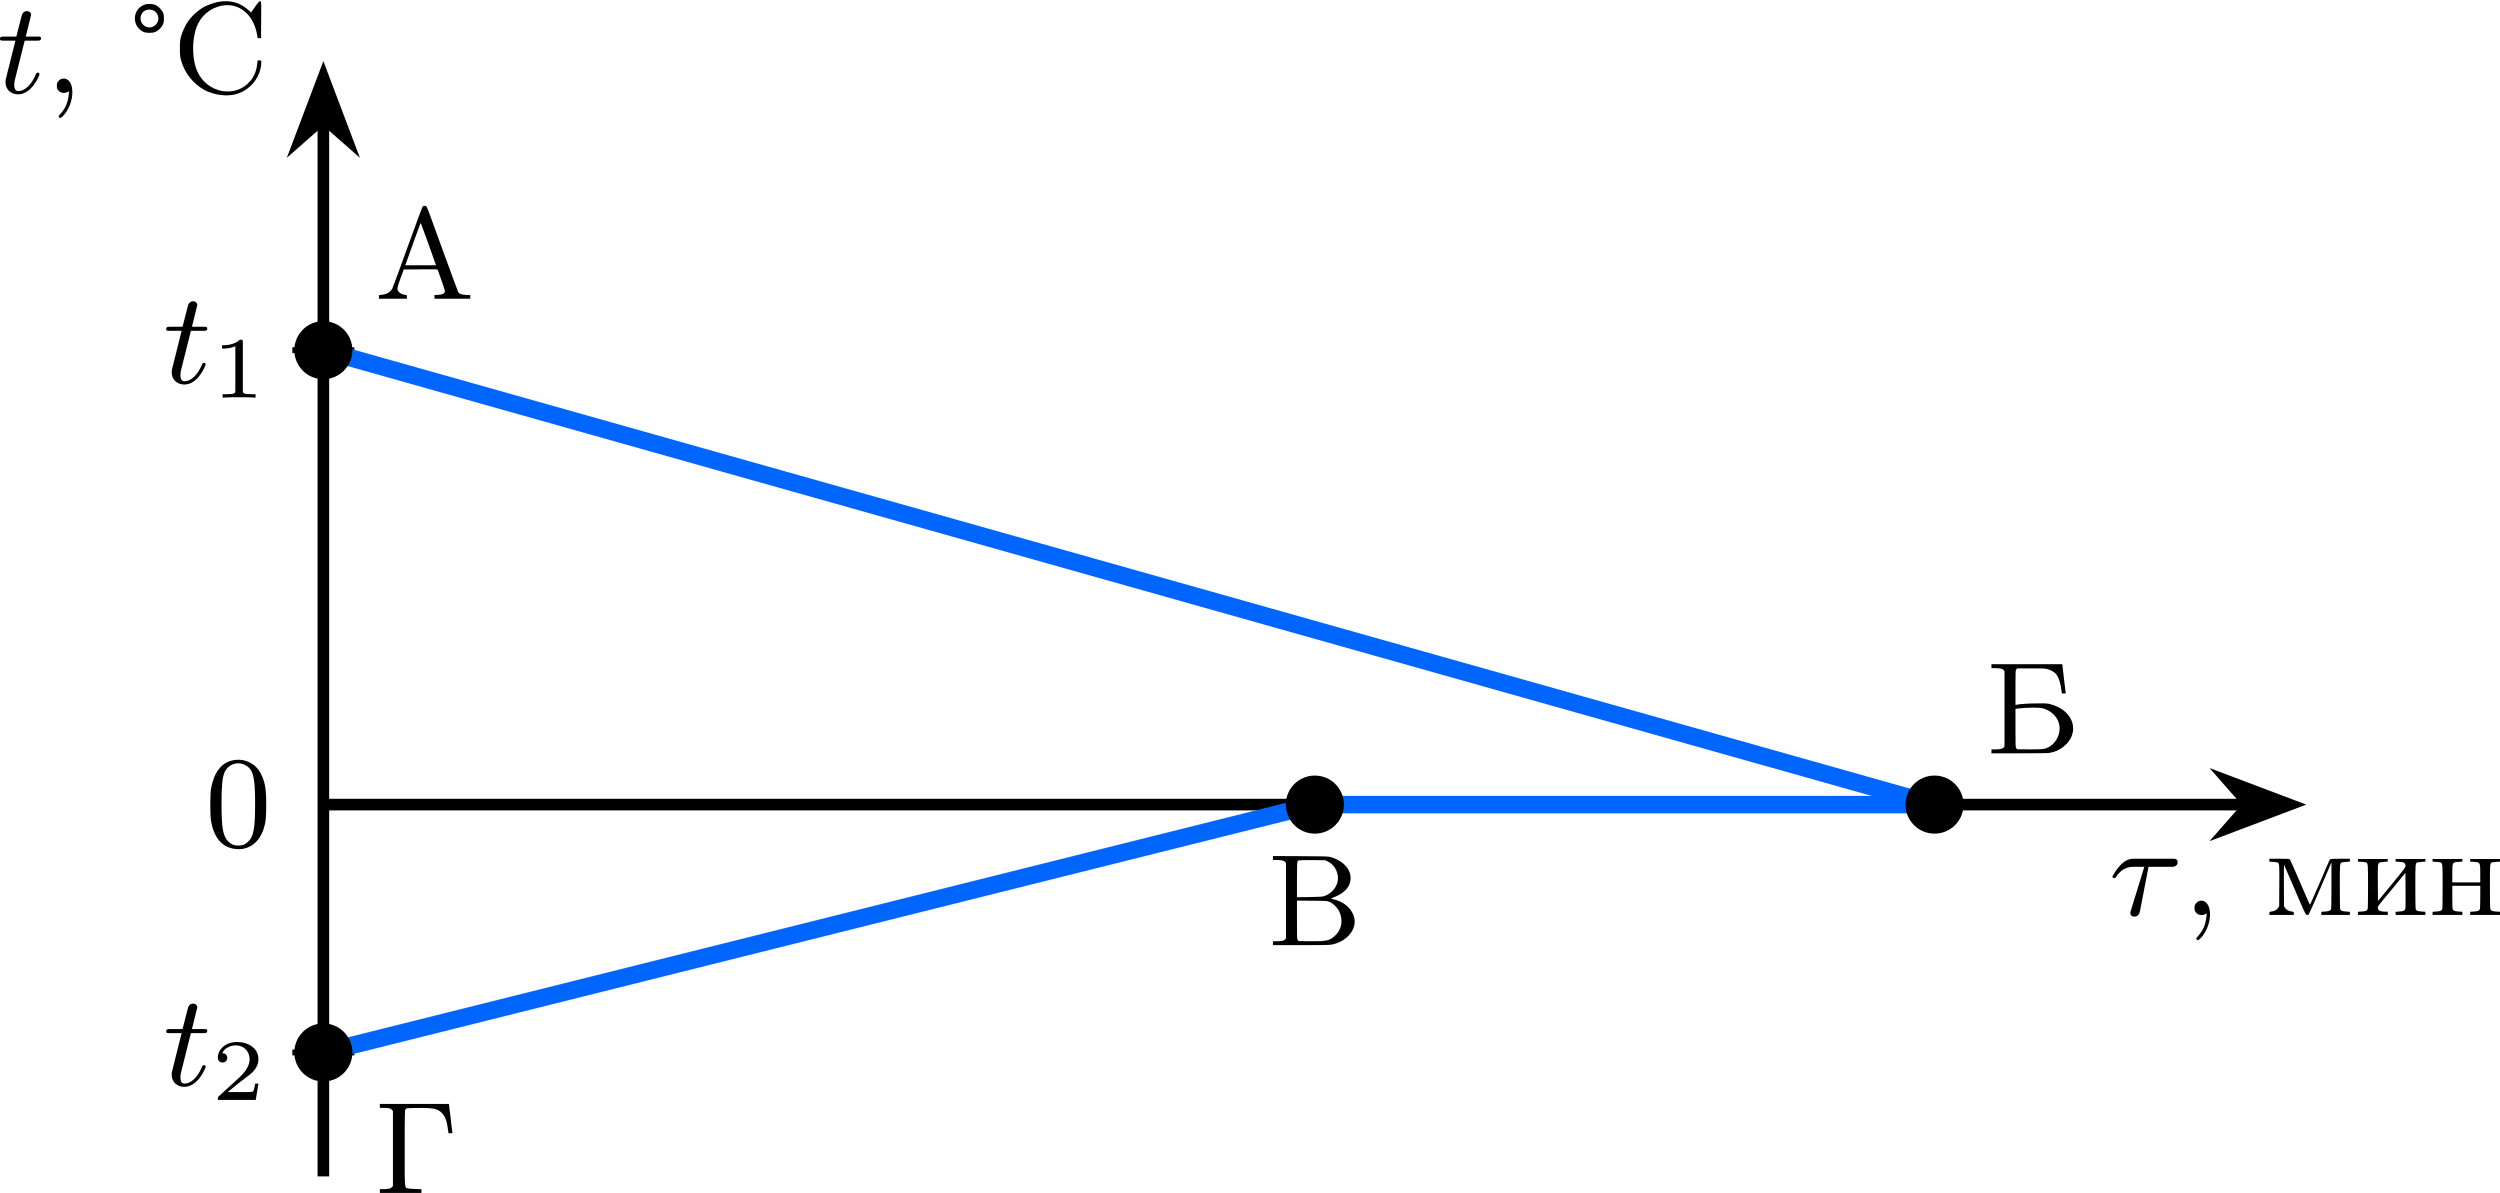
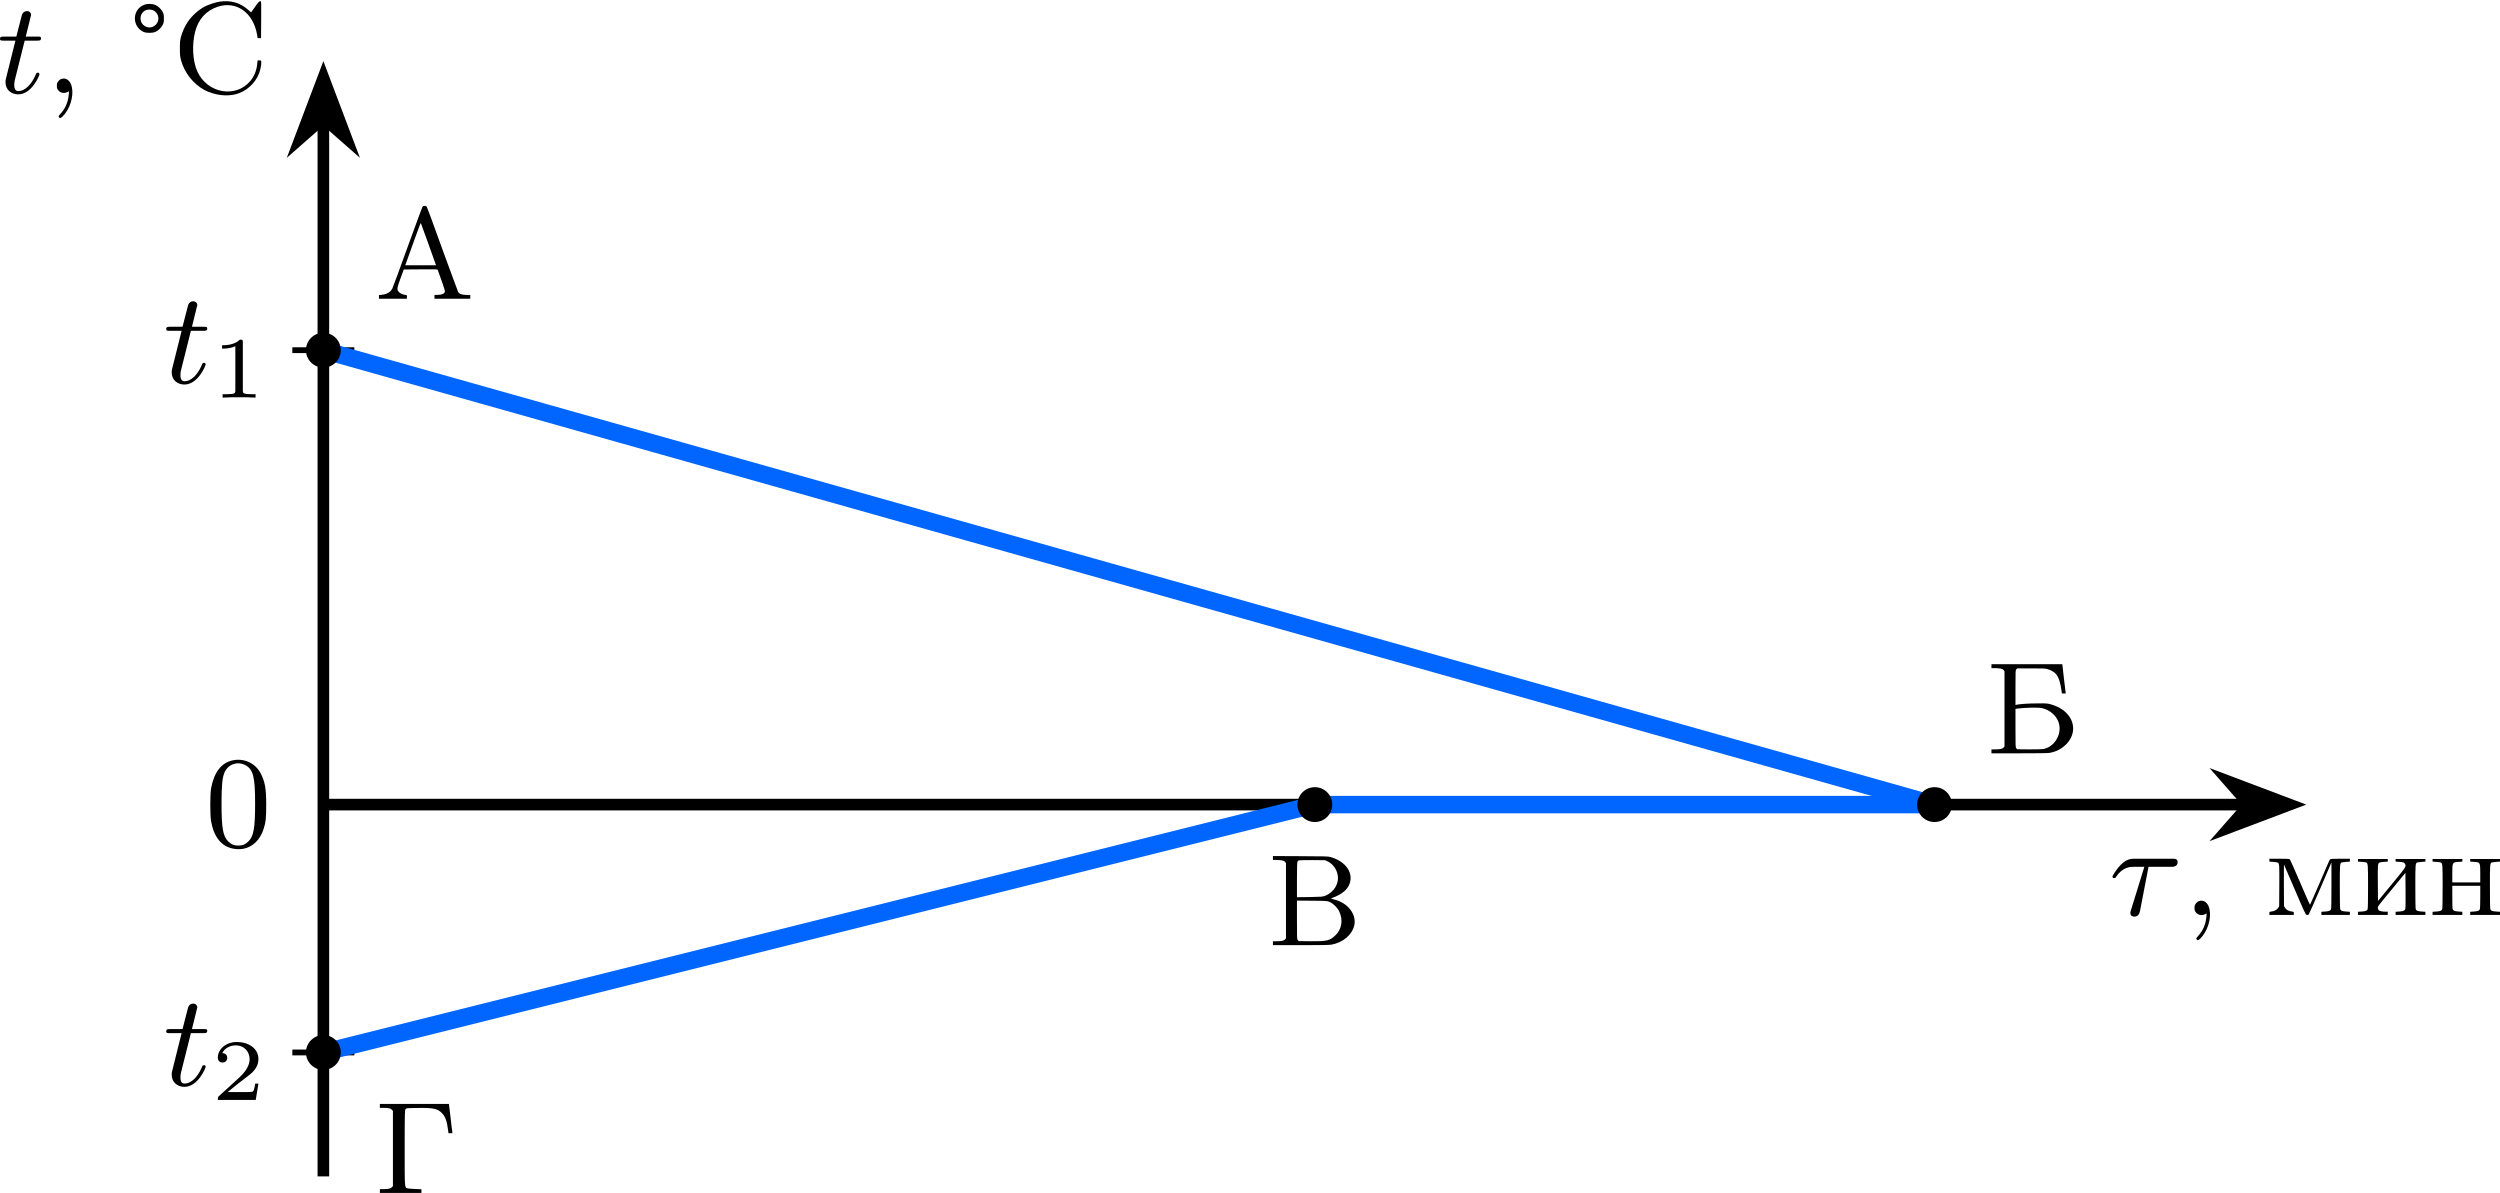
<svg xmlns="http://www.w3.org/2000/svg" xmlns:xlink="http://www.w3.org/1999/xlink" version="1.1" width="223pt" height="106.408pt" viewBox="-66.473 -66.938 171.539 81.852">
  <defs>
    <path id="g2-49" d="M2.146-3.796C2.146-3.975 2.122-3.975 1.943-3.975C1.548-3.593 .938-3.593 .723-3.593V-3.359C.879-3.359 1.273-3.359 1.632-3.527V-.508C1.632-.311 1.632-.233 1.016-.233H.759V0C1.088-.024 1.554-.024 1.889-.024S2.69-.024 3.019 0V-.233H2.762C2.146-.233 2.146-.311 2.146-.508V-3.796Z" />
    <path id="g2-50" d="M3.216-1.118H2.995C2.983-1.034 2.923-.64 2.833-.574C2.792-.538 2.307-.538 2.224-.538H1.106L1.871-1.16C2.074-1.321 2.606-1.704 2.792-1.883C2.971-2.062 3.216-2.367 3.216-2.792C3.216-3.539 2.54-3.975 1.739-3.975C.968-3.975 .43-3.467 .43-2.905C.43-2.6 .687-2.564 .753-2.564C.903-2.564 1.076-2.672 1.076-2.887C1.076-3.019 .998-3.21 .735-3.21C.873-3.515 1.237-3.742 1.65-3.742C2.277-3.742 2.612-3.276 2.612-2.792C2.612-2.367 2.331-1.931 1.913-1.548L.496-.251C.436-.191 .43-.185 .43 0H3.031L3.216-1.118Z" />
    <path id="g0-176" d="M1.166-6.052C.323-5.747 .287-4.564 1.103-4.187C1.3-4.098 1.722-4.098 1.919-4.187C2.125-4.277 2.322-4.474 2.421-4.671C2.493-4.815 2.502-4.878 2.502-5.111S2.493-5.407 2.421-5.55C2.322-5.747 2.116-5.945 1.919-6.034C1.713-6.124 1.381-6.133 1.166-6.052ZM1.713-5.685C1.946-5.622 2.125-5.362 2.125-5.111C2.125-4.779 1.847-4.492 1.506-4.492C1.255-4.492 1.004-4.68 .933-4.905C.78-5.416 1.201-5.846 1.713-5.685Z" />
    <path id="g3-44" d="M1.058-.941C1.004-.924 .924-.852 .879-.789C.807-.69 .789-.646 .789-.493C.789-.332 .807-.287 .879-.188C1.022 0 1.282 .054 1.506-.054L1.623-.117L1.605 .108C1.56 .637 1.372 1.076 1.013 1.462C.915 1.569 .897 1.596 .924 1.65C.986 1.757 1.04 1.748 1.184 1.614C1.677 1.13 1.955 .251 1.82-.395C1.722-.861 1.399-1.094 1.058-.941Z" />
    <path id="g3-48" d="M1.901-5.918C1.121-5.756 .619-5.084 .421-3.99C.35-3.569 .35-2.17 .421-1.748C.61-.672 1.121-.027 1.91 .134C2.86 .332 3.676-.17 4.017-1.184C4.178-1.668 4.205-1.955 4.205-2.878C4.205-3.981 4.125-4.438 3.829-5.021C3.461-5.73 2.681-6.088 1.901-5.918ZM2.744-5.604C3.309-5.326 3.443-4.815 3.443-2.968C3.443-1.255 3.344-.699 2.968-.341C2.744-.134 2.582-.072 2.286-.072C2-.072 1.838-.134 1.614-.341C1.237-.699 1.139-1.255 1.139-2.968C1.139-4.178 1.193-4.743 1.345-5.093C1.587-5.64 2.206-5.873 2.744-5.604Z" />
    <path id="g3-67" d="M3.237-6.259C2.977-6.223 2.457-6.043 2.215-5.918C1.775-5.676 1.345-5.281 1.076-4.887C.888-4.609 .69-4.187 .601-3.847C.538-3.587 .529-3.497 .529-3.058S.538-2.529 .601-2.26C.843-1.381 1.426-.637 2.215-.197C2.484-.045 2.986 .108 3.309 .143C3.631 .188 4.08 .17 4.331 .099C5.066-.081 5.694-.646 5.963-1.345C6.061-1.587 6.124-1.955 6.115-2.125C6.097-2.224 6.097-2.233 5.981-2.233H5.864L5.837-2.008C5.792-1.533 5.631-1.139 5.353-.807C4.349 .377 2.412 .027 1.731-1.462C1.408-2.161 1.345-3.291 1.569-4.178C1.784-5.048 2.322-5.64 3.111-5.909C4.402-6.339 5.568-5.514 5.828-3.981L5.864-3.757H5.981H6.097L6.106-5.012C6.115-6.151 6.115-6.267 6.07-6.285C5.99-6.312 5.936-6.267 5.667-5.882L5.416-5.523L5.254-5.667C4.68-6.187 4.044-6.375 3.237-6.259Z" />
    <path id="g3-192" d="M3.291-6.33C3.264-6.303 2.806-5.048 2.26-3.551C1.722-2.053 1.246-.762 1.21-.699C1.067-.448 .825-.314 .466-.278L.296-.26V-.134V-.009H1.255H2.215V-.134C2.215-.251 2.206-.269 2.143-.269C2-.269 1.775-.359 1.677-.457C1.515-.628 1.515-.699 1.775-1.408L2-2.017L3.156-2.026C4.232-2.035 4.313-2.035 4.331-1.982C4.483-1.587 4.824-.601 4.824-.529C4.824-.368 4.609-.269 4.25-.269H4.107V-.134V-.009H5.335H6.563V-.134V-.26L6.267-.269C5.936-.296 5.828-.332 5.738-.457C5.712-.511 5.218-1.838 4.645-3.416C4.08-4.994 3.596-6.303 3.569-6.33C3.542-6.366 3.488-6.384 3.434-6.384S3.318-6.366 3.291-6.33ZM3.712-3.712L4.214-2.304H3.156H2.098L2.143-2.421C2.564-3.604 3.067-4.994 3.111-5.093C3.147-5.2 3.165-5.218 3.183-5.165C3.192-5.138 3.434-4.483 3.712-3.712Z" />
    <path id="g3-193" d="M.386-5.981V-5.846H.619C.977-5.837 1.139-5.81 1.219-5.712L1.282-5.631V-3.058V-.475L1.219-.395C1.139-.305 .977-.269 .619-.269H.386V-.134V0H2.268C3.434 0 4.223-.009 4.349-.027C4.806-.099 5.174-.287 5.505-.61C6.052-1.157 6.151-1.892 5.738-2.511C5.469-2.914 5.03-3.201 4.456-3.362C4.232-3.425 4.142-3.434 3.551-3.425C2.977-3.425 2.385-3.389 2.116-3.335L2.035-3.318V-4.501C2.035-5.622 2.035-5.694 2.089-5.756L2.152-5.828H3.102C4.008-5.828 4.071-5.828 4.268-5.765C4.519-5.685 4.725-5.559 4.833-5.416C5.012-5.192 5.129-4.806 5.2-4.25L5.218-4.107H5.353H5.487L5.469-4.232C5.461-4.304 5.416-4.698 5.362-5.111C5.317-5.523 5.272-5.918 5.263-5.99L5.245-6.115H2.815H.386ZM3.847-3.102C4.429-2.977 4.914-2.529 5.03-2C5.2-1.264 4.698-.448 3.963-.296C3.873-.278 3.488-.269 2.986-.269L2.152-.278L2.089-.35C2.035-.421 2.035-.484 2.035-1.739V-3.049L2.206-3.075C2.771-3.138 3.587-3.156 3.847-3.102Z" />
    <path id="g3-194" d="M.386-5.981V-5.846H.619C.977-5.837 1.139-5.81 1.219-5.712L1.282-5.631V-3.058V-.475L1.219-.395C1.139-.305 .977-.269 .619-.269H.386V-.134V0H2.286C3.748 0 4.232-.009 4.402-.036C5.2-.179 5.828-.717 5.972-1.372C6.124-2.143 5.514-2.914 4.573-3.138C4.402-3.183 4.349-3.201 4.394-3.219C5.218-3.506 5.658-3.927 5.712-4.501C5.774-5.174 5.227-5.792 4.349-6.043C4.169-6.097 3.981-6.097 2.268-6.106L.386-6.115ZM4.142-5.747C4.483-5.586 4.743-5.245 4.824-4.842C4.949-4.232 4.573-3.613 3.945-3.38C3.775-3.318 3.703-3.318 2.896-3.3L2.035-3.291V-4.483C2.035-5.263 2.044-5.694 2.071-5.73C2.089-5.765 2.125-5.801 2.161-5.819C2.197-5.828 2.618-5.837 3.102-5.837L3.972-5.828ZM4.268-2.968C4.519-2.869 4.797-2.591 4.932-2.322C5.218-1.722 5.111-1.085 4.663-.664C4.277-.305 4.089-.26 2.968-.269L2.152-.278L2.089-.35C2.035-.421 2.035-.484 2.035-1.739V-3.058L3.067-3.049C4.062-3.04 4.098-3.04 4.268-2.968Z" />
    <path id="g3-195" d="M.359-5.981V-5.846H.601C.95-5.846 1.103-5.81 1.184-5.712L1.255-5.631V-3.058V-.475L1.184-.403C1.103-.305 .95-.269 .601-.269H.359V-.134V-.009H1.784H3.21V-.134V-.26L2.78-.278C2.546-.287 2.304-.305 2.251-.323C2.053-.395 2.062-.269 2.062-3.111C2.062-5.604 2.071-5.694 2.125-5.756C2.179-5.828 2.188-5.828 2.914-5.837C4.026-5.855 4.313-5.792 4.618-5.487C4.851-5.254 4.967-4.923 5.048-4.25L5.066-4.107H5.2H5.335L5.326-4.232C5.308-4.304 5.263-4.698 5.218-5.111C5.165-5.523 5.12-5.918 5.111-5.99L5.093-6.115H2.726H.359Z" />
    <path id="g3-232" d="M.233-3.757V-3.667L.484-3.649C.619-3.64 .753-3.622 .78-3.613C.924-3.551 .924-3.506 .924-1.946C.924-1.094 .915-.448 .897-.403C.852-.296 .771-.26 .484-.242L.233-.224V-.117V-.009H1.255H2.277V-.126V-.233H2.107C1.892-.233 1.713-.278 1.659-.332C1.632-.359 1.605-.421 1.596-.484C1.578-.583 1.605-.619 2.537-1.739L3.488-2.896L3.497-1.722C3.506-1.076 3.497-.502 3.488-.448C3.461-.314 3.371-.26 3.067-.242L2.815-.224V-.117V-.009H3.838H4.86V-.117V-.224L4.609-.242C4.322-.26 4.232-.296 4.196-.403C4.178-.448 4.169-1.094 4.169-1.946C4.169-3.506 4.169-3.551 4.304-3.613C4.34-3.622 4.474-3.64 4.609-3.649L4.86-3.667V-3.757V-3.847H3.838H2.815V-3.757V-3.667L3.067-3.649C3.362-3.631 3.407-3.613 3.461-3.506C3.551-3.327 3.551-3.327 2.555-2.116L1.605-.968L1.596-2.188C1.587-3.461 1.587-3.533 1.713-3.604C1.748-3.622 1.892-3.64 2.026-3.649L2.277-3.667V-3.757V-3.847H1.255H.233Z" />
    <path id="g3-236" d="M.296-3.766V-3.667L.547-3.649C.681-3.64 .825-3.622 .861-3.604C.986-3.533 .986-3.47 .977-2.008L.968-.61L.897-.493C.816-.359 .646-.269 .439-.242C.296-.224 .296-.224 .296-.117V-.009H1.139H1.973V-.117C1.973-.224 1.973-.224 1.829-.242C1.623-.269 1.453-.359 1.372-.493L1.3-.61L1.291-2.053C1.291-2.842 1.291-3.479 1.3-3.461S1.641-2.672 2.044-1.739C2.699-.206 2.78-.036 2.851-.009C2.923 0 2.95 0 2.995-.045C3.022-.072 3.389-.888 3.802-1.856L4.555-3.613V-2.044C4.555-1.121 4.546-.448 4.528-.403C4.483-.296 4.394-.26 4.116-.242L3.865-.224V-.117V-.009H4.842H5.819V-.117V-.224L5.568-.242C5.281-.26 5.192-.296 5.156-.403C5.138-.448 5.129-1.094 5.129-1.946C5.129-3.506 5.129-3.551 5.263-3.613C5.299-3.622 5.434-3.64 5.568-3.649L5.819-3.667V-3.766V-3.865H5.156C4.627-3.865 4.492-3.856 4.456-3.82C4.429-3.802 4.125-3.093 3.766-2.251C3.398-1.417 3.102-.717 3.084-.708C3.075-.69 2.771-1.381 2.403-2.242C2.035-3.093 1.722-3.811 1.695-3.829C1.677-3.856 1.462-3.865 .977-3.865H.296Z" />
    <path id="g3-237" d="M.233-3.757V-3.667L.484-3.649C.619-3.64 .753-3.622 .78-3.613C.924-3.551 .924-3.506 .924-1.946C.924-1.094 .915-.448 .897-.403C.852-.296 .771-.26 .484-.242L.233-.224V-.117V-.009H1.255H2.277V-.117V-.224L2.026-.242C1.748-.26 1.659-.296 1.614-.403C1.596-.448 1.587-.825 1.587-1.246V-2.008H2.546H3.506V-1.246C3.506-.825 3.497-.448 3.479-.403C3.434-.296 3.344-.26 3.067-.242L2.815-.224V-.117V-.009H3.838H4.86V-.117V-.224L4.609-.242C4.322-.26 4.232-.296 4.196-.403C4.178-.448 4.169-1.094 4.169-1.946C4.169-3.506 4.169-3.551 4.304-3.613C4.34-3.622 4.474-3.64 4.609-3.649L4.86-3.667V-3.757V-3.847H3.838H2.815V-3.757V-3.667L3.067-3.649C3.506-3.622 3.506-3.622 3.506-2.833V-2.242H2.546H1.587V-2.833C1.587-3.622 1.587-3.622 2.026-3.649L2.277-3.667V-3.757V-3.847H1.255H.233Z" />
    <path id="g1-28" d="M2.717-3.309H4.268C4.385-3.309 4.716-3.309 4.716-3.631C4.716-3.865 4.519-3.865 4.349-3.865H1.757C1.542-3.865 1.228-3.865 .807-3.443C.565-3.201 .242-2.708 .242-2.636C.242-2.537 .341-2.537 .368-2.537C.439-2.537 .457-2.555 .511-2.645C.95-3.309 1.497-3.309 1.677-3.309H2.43L1.515-.341C1.47-.206 1.47-.188 1.47-.143C1.47-.009 1.551 .108 1.748 .108C2.008 .108 2.098-.108 2.134-.278L2.717-3.309Z" />
    <path id="g1-116" d="M1.91-3.587H2.762C2.923-3.587 3.031-3.587 3.031-3.748C3.031-3.865 2.941-3.865 2.78-3.865H1.982L2.349-5.353C2.349-5.496 2.233-5.613 2.071-5.613C1.784-5.613 1.713-5.353 1.695-5.263L1.336-3.865H.493C.323-3.865 .215-3.865 .215-3.703C.215-3.587 .314-3.587 .475-3.587H1.273L.664-1.148C.592-.879 .592-.861 .592-.735C.592-.206 .995 .099 1.462 .099C2.394 .099 2.923-1.193 2.923-1.282C2.923-1.327 2.896-1.39 2.806-1.39S2.708-1.363 2.645-1.21C2.367-.565 1.919-.126 1.479-.126C1.3-.126 1.193-.242 1.193-.538C1.193-.735 1.219-.843 1.255-.977L1.91-3.587Z" />
  </defs>
  <g id="page1">
    <path d="M-44.285-11.73H87.668" stroke="#000" fill="none" stroke-width=".797" stroke-miterlimit="10" />
    <path d="M90.645-11.73L86.488-13.301L87.867-11.73L86.488-10.16Z" />
    <path d="M90.645-11.73L86.488-13.301L87.867-11.73L86.488-10.16Z" stroke="#000" fill="none" stroke-width=".797" stroke-miterlimit="10" />
    <g transform="matrix(1 0 0 1 122.5177 7.57878)">
      <use x="-44.286" y="-11.73" xlink:href="#g1-28" />
      <use x="-39.202" y="-11.73" xlink:href="#g3-44" />
      <use x="-33.572" y="-11.73" xlink:href="#g3-236" />
      <use x="-27.43" y="-11.73" xlink:href="#g3-232" />
      <use x="-22.312" y="-11.73" xlink:href="#g3-237" />
    </g>
    <path d="M-44.285 13.781V-58.645" stroke="#000" fill="none" stroke-width=".797" stroke-miterlimit="10" />
    <path d="M-44.285-61.617L-45.855-57.465L-44.285-58.844L-42.715-57.465Z" />
    <path d="M-44.285-61.617L-45.855-57.465L-44.285-58.844L-42.715-57.465Z" stroke="#000" fill="none" stroke-width=".797" stroke-miterlimit="10" />
    <g transform="matrix(1 0 0 1 -22.4016 -48.8331)">
      <use x="-44.286" y="-11.73" xlink:href="#g1-116" />
      <use x="-40.959" y="-11.73" xlink:href="#g3-44" />
      <use x="-35.328" y="-11.73" xlink:href="#g0-176" />
      <use x="-32.257" y="-11.73" xlink:href="#g3-67" />
    </g>
    <g transform="matrix(1 0 0 1 -8.1256 2.88295)">
      <use x="-44.286" y="-11.73" xlink:href="#g3-48" />
    </g>
    <path d="M-46.414-42.91H-42.16" stroke="#000" fill="none" stroke-width=".399" stroke-miterlimit="10" />
    <g transform="matrix(1 0 0 1 -10.9979 -28.9222)">
      <use x="-44.286" y="-11.73" xlink:href="#g1-116" />
      <use x="-40.959" y="-10.734" xlink:href="#g2-49" />
    </g>
    <path d="M-46.414 5.277H-42.16" stroke="#000" fill="none" stroke-width=".399" stroke-miterlimit="10" />
    <g transform="matrix(1 0 0 1 -10.9979 19.26767)">
      <use x="-44.286" y="-11.73" xlink:href="#g1-116" />
      <use x="-40.959" y="-10.734" xlink:href="#g2-50" />
    </g>
    <path d="M-44.285-42.91L66.266-11.73" stroke="#06f" fill="none" stroke-width="1.196" stroke-miterlimit="10" />
    <path d="M-44.285 5.277L23.746-11.73H66.266" stroke="#06f" fill="none" stroke-width="1.196" stroke-miterlimit="10" />
-     <path d="M-42.293-42.91C-42.293-44.012-43.188-44.902-44.285-44.902C-45.387-44.902-46.277-44.012-46.277-42.91C-46.277-41.812-45.387-40.918-44.285-40.918C-43.188-40.918-42.293-41.812-42.293-42.91Z" />
+     <path d="M-43.09-42.91C-43.09-43.57-43.625-44.105-44.285-44.105C-44.945-44.105-45.48-43.57-45.48-42.91C-45.48-42.25-44.945-41.715-44.285-41.715C-43.625-41.715-43.09-42.25-43.09-42.91Z" />
    <g transform="matrix(1 0 0 1 3.519 -34.7007)">
      <use x="-44.286" y="-11.73" xlink:href="#g3-192" />
    </g>
-     <path d="M68.257-11.73C68.257-12.832 67.368-13.723 66.266-13.723C65.165-13.723 64.273-12.832 64.273-11.73C64.273-10.629 65.165-9.738 66.266-9.738C67.368-9.738 68.257-10.629 68.257-11.73Z" />
+     <path d="M67.46-11.73C67.46-12.391 66.925-12.926 66.266-12.926S65.07-12.391 65.07-11.73S65.606-10.535 66.266-10.535S67.46-11.07 67.46-11.73Z" />
    <g transform="matrix(1 0 0 1 114.0715 -3.519)">
      <use x="-44.286" y="-11.73" xlink:href="#g3-193" />
    </g>
-     <path d="M25.738-11.73C25.738-12.832 24.848-13.723 23.746-13.723S21.754-12.832 21.754-11.73C21.754-10.629 22.645-9.738 23.746-9.738S25.738-10.629 25.738-11.73Z" />
+     <path d="M24.941-11.73C24.941-12.391 24.406-12.926 23.746-12.926C23.086-12.926 22.551-12.391 22.551-11.73S23.086-10.535 23.746-10.535C24.406-10.535 24.941-11.07 24.941-11.73Z" />
    <g transform="matrix(1 0 0 1 64.7696 9.64459)">
      <use x="-44.286" y="-11.73" xlink:href="#g3-194" />
    </g>
-     <path d="M-42.293 5.277C-42.293 4.18-43.188 3.285-44.285 3.285C-45.387 3.285-46.277 4.18-46.277 5.277C-46.277 6.379-45.387 7.269-44.285 7.269C-43.188 7.269-42.293 6.379-42.293 5.277Z" />
+     <path d="M-43.09 5.277C-43.09 4.617-43.625 4.082-44.285 4.082C-44.945 4.082-45.48 4.617-45.48 5.277C-45.48 5.938-44.945 6.473-44.285 6.473C-43.625 6.473-43.09 5.938-43.09 5.277Z" />
    <g transform="matrix(1 0 0 1 3.519 26.6528)">
      <use x="-44.286" y="-11.73" xlink:href="#g3-195" />
    </g>
  </g>
</svg>
